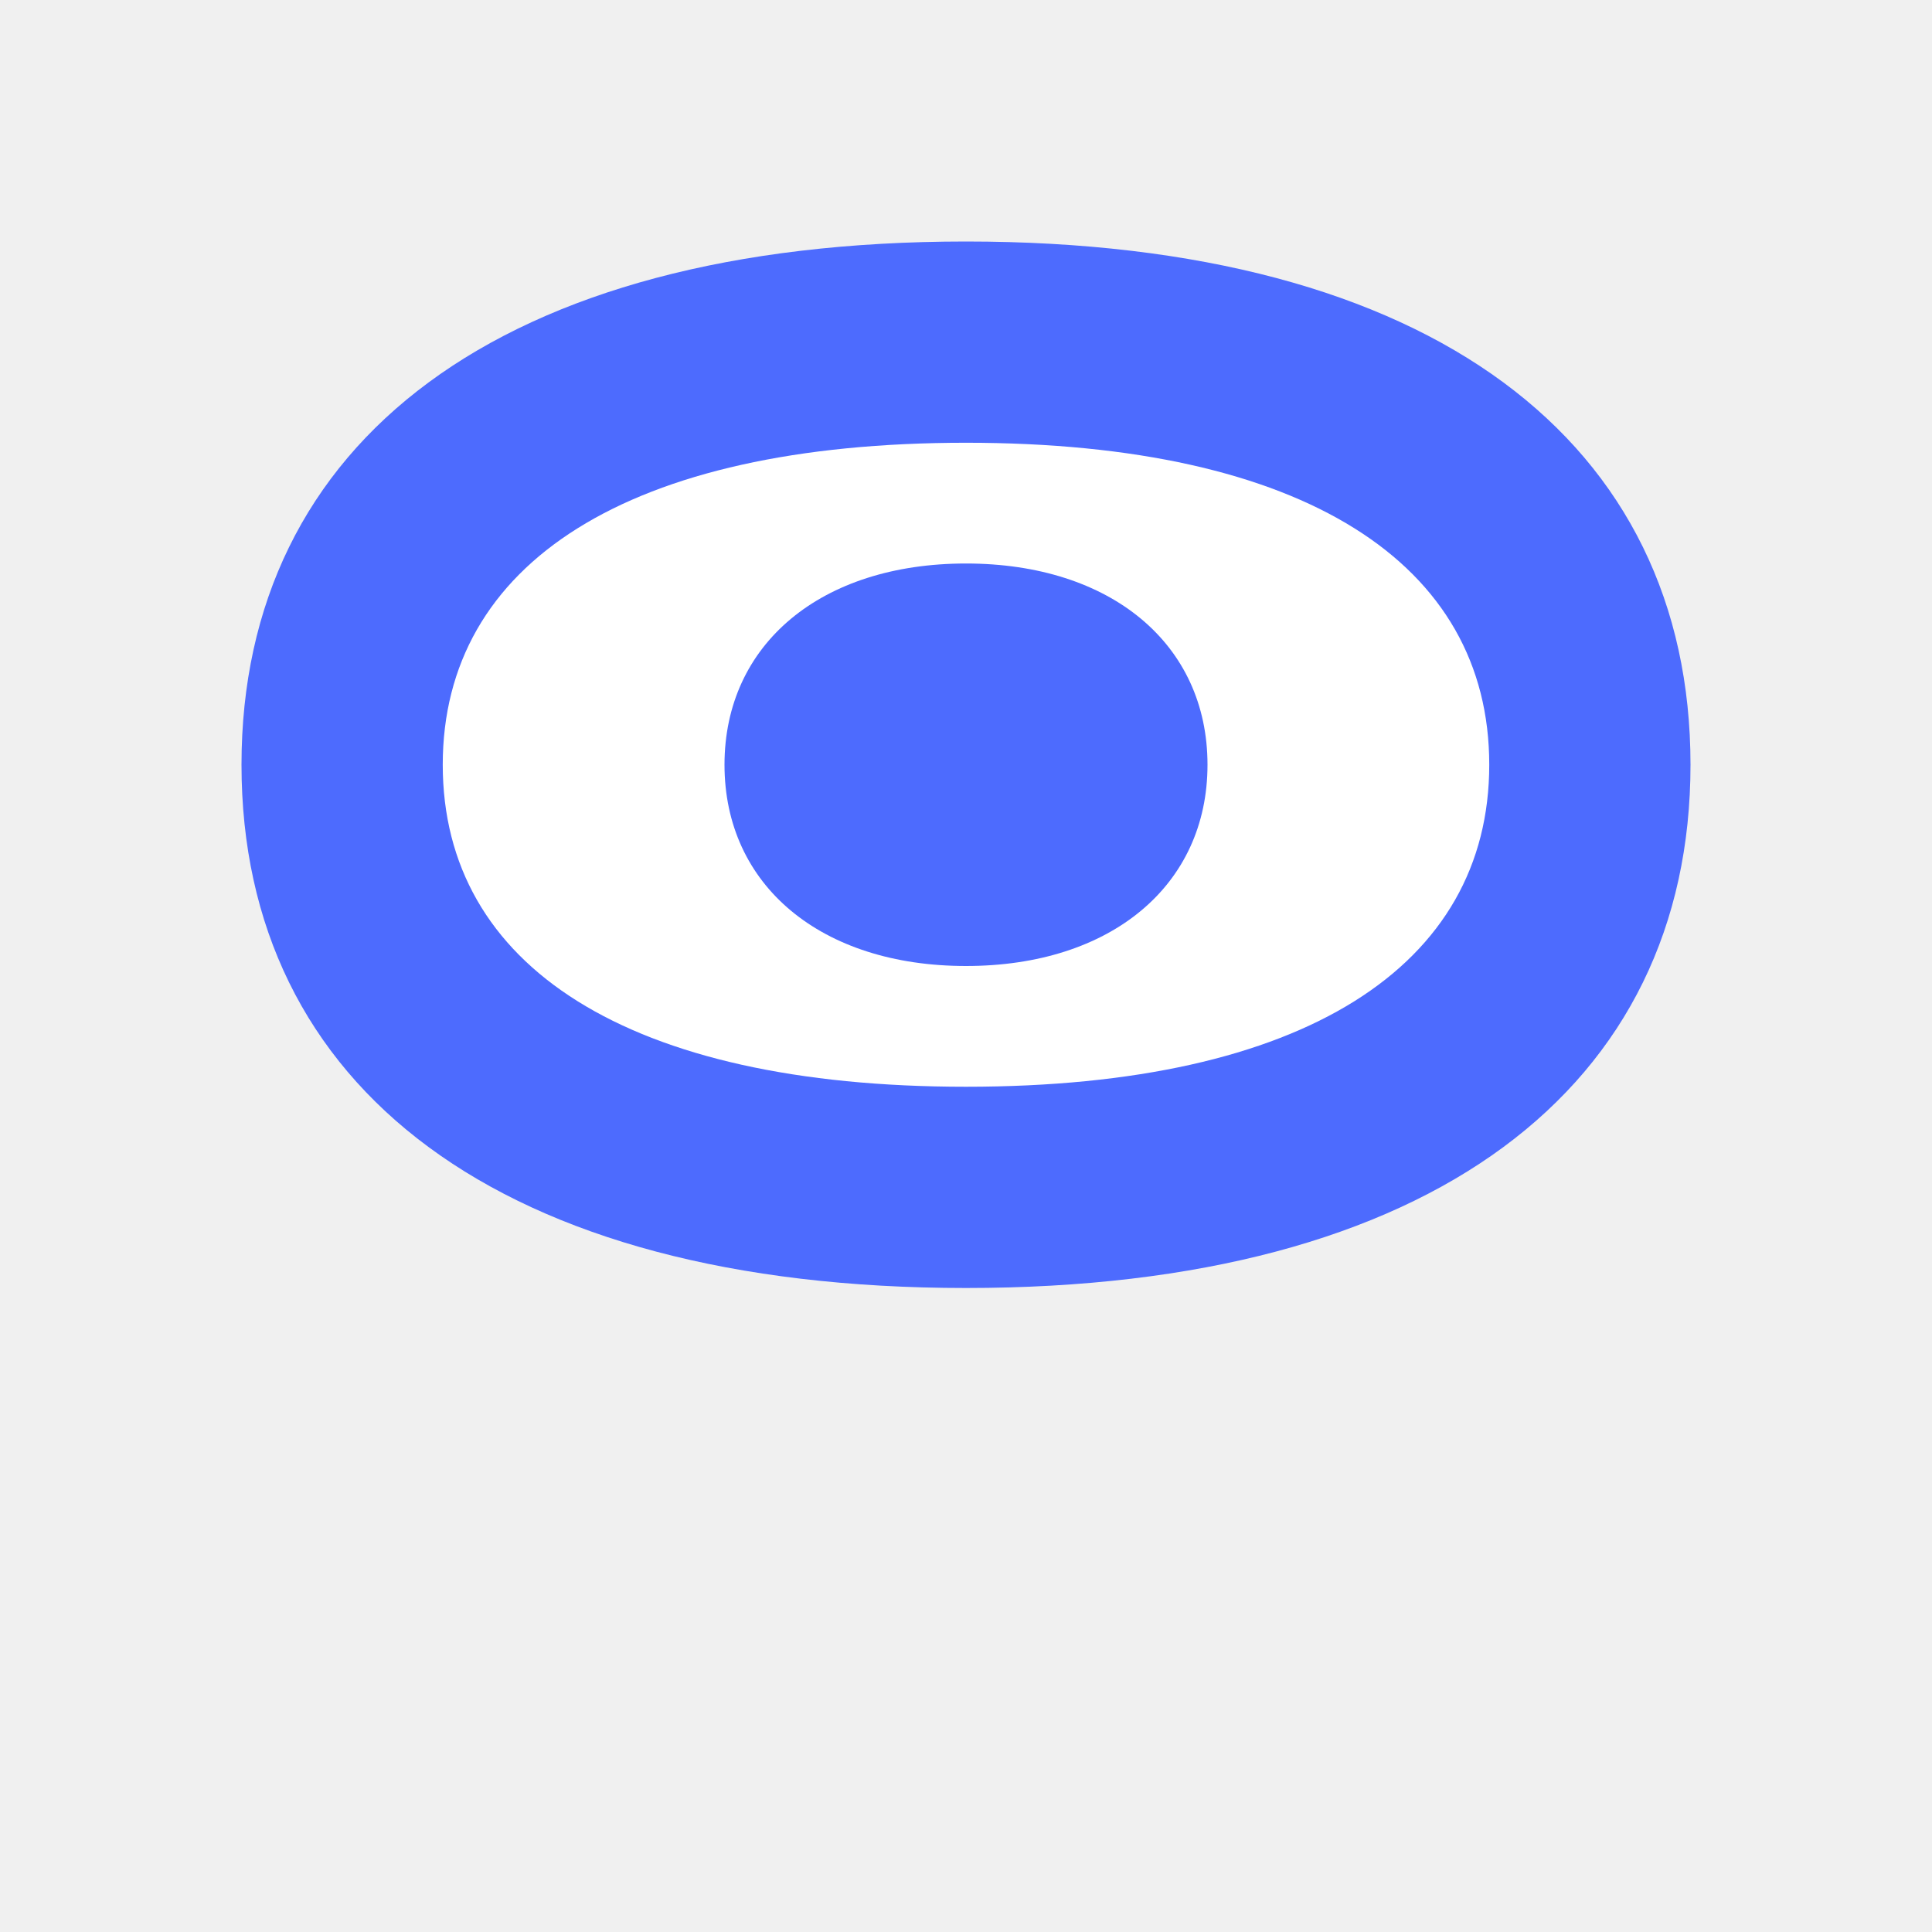
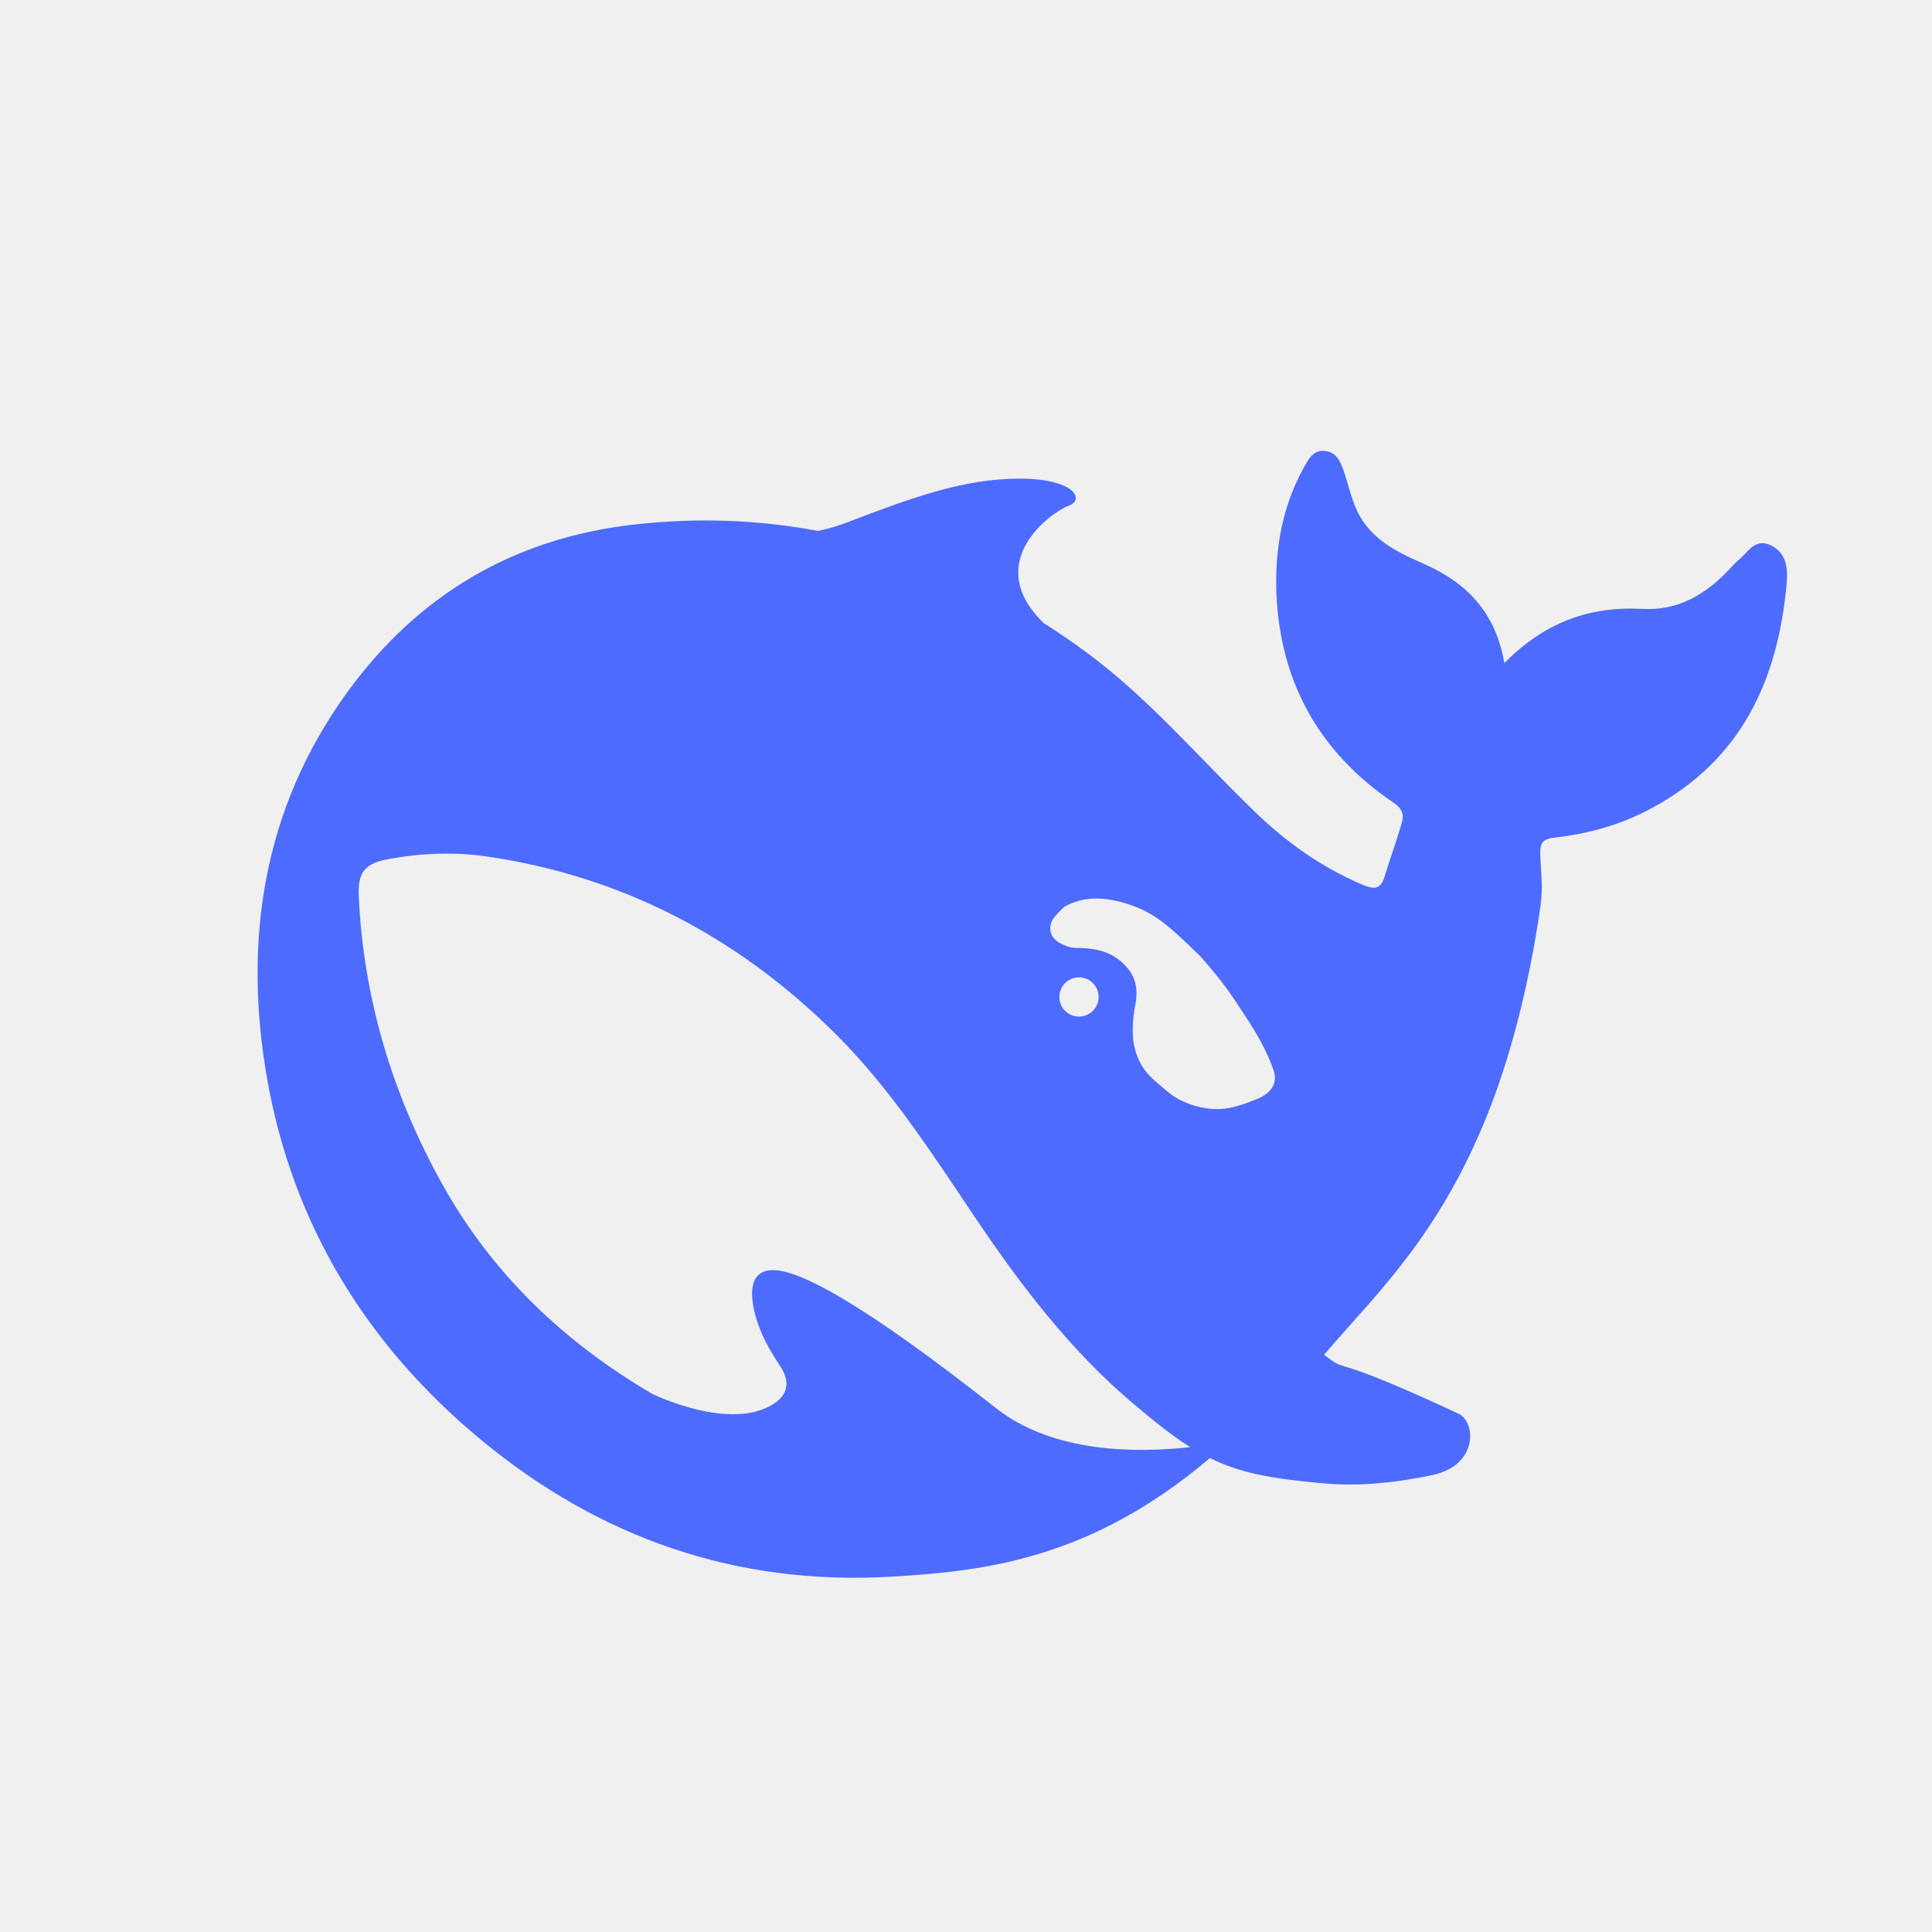
- <svg xmlns="http://www.w3.org/2000/svg" viewBox="0 0 24 24" fill="#4D6BFE">
-   <path d="M3 9.5C3 5.5 6.2 3 12 3C17.8 3 21 5.5 21 9.5C21 13.5 17.8 16 12 16C6.2 16 3 13.5 3 9.5Z" />
-   <path d="M5.5 9.5C5.5 7 7.8 5.5 12 5.5C16.2 5.5 18.5 7 18.5 9.5C18.5 12 16.2 13.5 12 13.5C7.8 13.5 5.5 12 5.5 9.5Z" fill="white" />
-   <path d="M9 9.5C9 8 10.2 7 12 7C13.8 7 15 8 15 9.5C15 11 13.8 12 12 12C10.2 12 9 11 9 9.5Z" />
+ <svg xmlns="http://www.w3.org/2000/svg" viewBox="0 0 30 30" fill="none">
+   <path id="path" d="M27.501 8.469C27.249 8.346 27.141 8.58 26.993 8.699C26.943 8.738 26.9 8.789 26.858 8.834C26.49 9.229 26.061 9.486 25.5 9.455C24.679 9.41 23.979 9.668 23.359 10.297C23.227 9.521 22.79 9.059 22.125 8.762C21.776 8.607 21.424 8.453 21.181 8.117C21.01 7.879 20.964 7.613 20.878 7.352C20.824 7.193 20.77 7.031 20.588 7.004C20.391 6.973 20.314 7.139 20.236 7.277C19.926 7.844 19.807 8.469 19.817 9.102C19.845 10.523 20.445 11.656 21.637 12.463C21.773 12.555 21.808 12.648 21.765 12.783C21.684 13.06 21.587 13.33 21.501 13.607C21.447 13.785 21.366 13.824 21.177 13.746C20.523 13.473 19.957 13.068 19.458 12.578C18.61 11.758 17.844 10.852 16.888 10.143C16.663 9.977 16.439 9.822 16.207 9.676C15.231 8.727 16.335 7.947 16.59 7.855C16.857 7.76 16.683 7.428 15.819 7.432C14.957 7.436 14.167 7.725 13.161 8.109C13.014 8.168 12.859 8.211 12.7 8.244C11.787 8.072 10.839 8.033 9.848 8.145C7.982 8.354 6.492 9.236 5.396 10.744C4.081 12.555 3.771 14.613 4.15 16.762C4.549 19.023 5.702 20.898 7.476 22.363C9.313 23.881 11.431 24.625 13.846 24.482C15.312 24.398 16.946 24.201 18.788 22.641C19.253 22.871 19.74 22.963 20.55 23.033C21.173 23.092 21.773 23.002 22.237 22.906C22.965 22.752 22.914 22.078 22.651 21.953C20.519 20.959 20.986 21.363 20.561 21.037C21.645 19.752 23.278 18.418 23.917 14.098C23.967 13.754 23.924 13.539 23.917 13.26C23.913 13.092 23.951 13.025 24.145 13.006C24.679 12.945 25.197 12.799 25.674 12.535C27.056 11.779 27.612 10.539 27.744 9.051C27.764 8.824 27.74 8.588 27.501 8.469ZM15.46 21.861C13.393 20.234 12.391 19.699 11.977 19.723C11.59 19.744 11.659 20.188 11.744 20.477C11.833 20.762 11.949 20.959 12.112 21.209C12.225 21.375 12.302 21.623 12 21.807C11.334 22.221 10.177 21.668 10.122 21.641C8.775 20.848 7.649 19.799 6.855 18.365C6.09 16.984 5.645 15.504 5.571 13.924C5.552 13.541 5.664 13.406 6.043 13.338C6.542 13.246 7.058 13.227 7.557 13.299C9.666 13.607 11.462 14.553 12.967 16.047C13.826 16.9 14.477 17.918 15.146 18.912C15.858 19.969 16.625 20.975 17.601 21.799C17.944 22.088 18.22 22.309 18.482 22.471C17.689 22.559 16.365 22.578 15.46 21.861ZM16.45 15.48C16.45 15.31 16.586 15.176 16.757 15.176C16.795 15.176 16.83 15.184 16.861 15.195C16.903 15.211 16.942 15.234 16.973 15.27C17.027 15.322 17.059 15.4 17.059 15.48C17.059 15.65 16.923 15.785 16.753 15.785C16.582 15.785 16.45 15.65 16.45 15.48ZM19.527 17.062C19.33 17.143 19.133 17.213 18.943 17.221C18.649 17.234 18.328 17.115 18.153 16.969C17.883 16.742 17.689 16.615 17.607 16.217C17.573 16.047 17.593 15.785 17.623 15.635C17.693 15.31 17.615 15.104 17.388 14.914C17.201 14.76 16.966 14.719 16.706 14.719C16.609 14.719 16.52 14.676 16.454 14.641C16.346 14.586 16.257 14.451 16.342 14.285C16.369 14.232 16.501 14.102 16.532 14.078C16.884 13.877 17.29 13.943 17.666 14.094C18.015 14.236 18.277 14.498 18.656 14.867C19.044 15.315 19.113 15.44 19.334 15.773C19.508 16.037 19.667 16.307 19.775 16.615C19.841 16.807 19.756 16.965 19.527 17.062Z" fill-rule="nonzero" fill="#4D6BFE" />
</svg>
